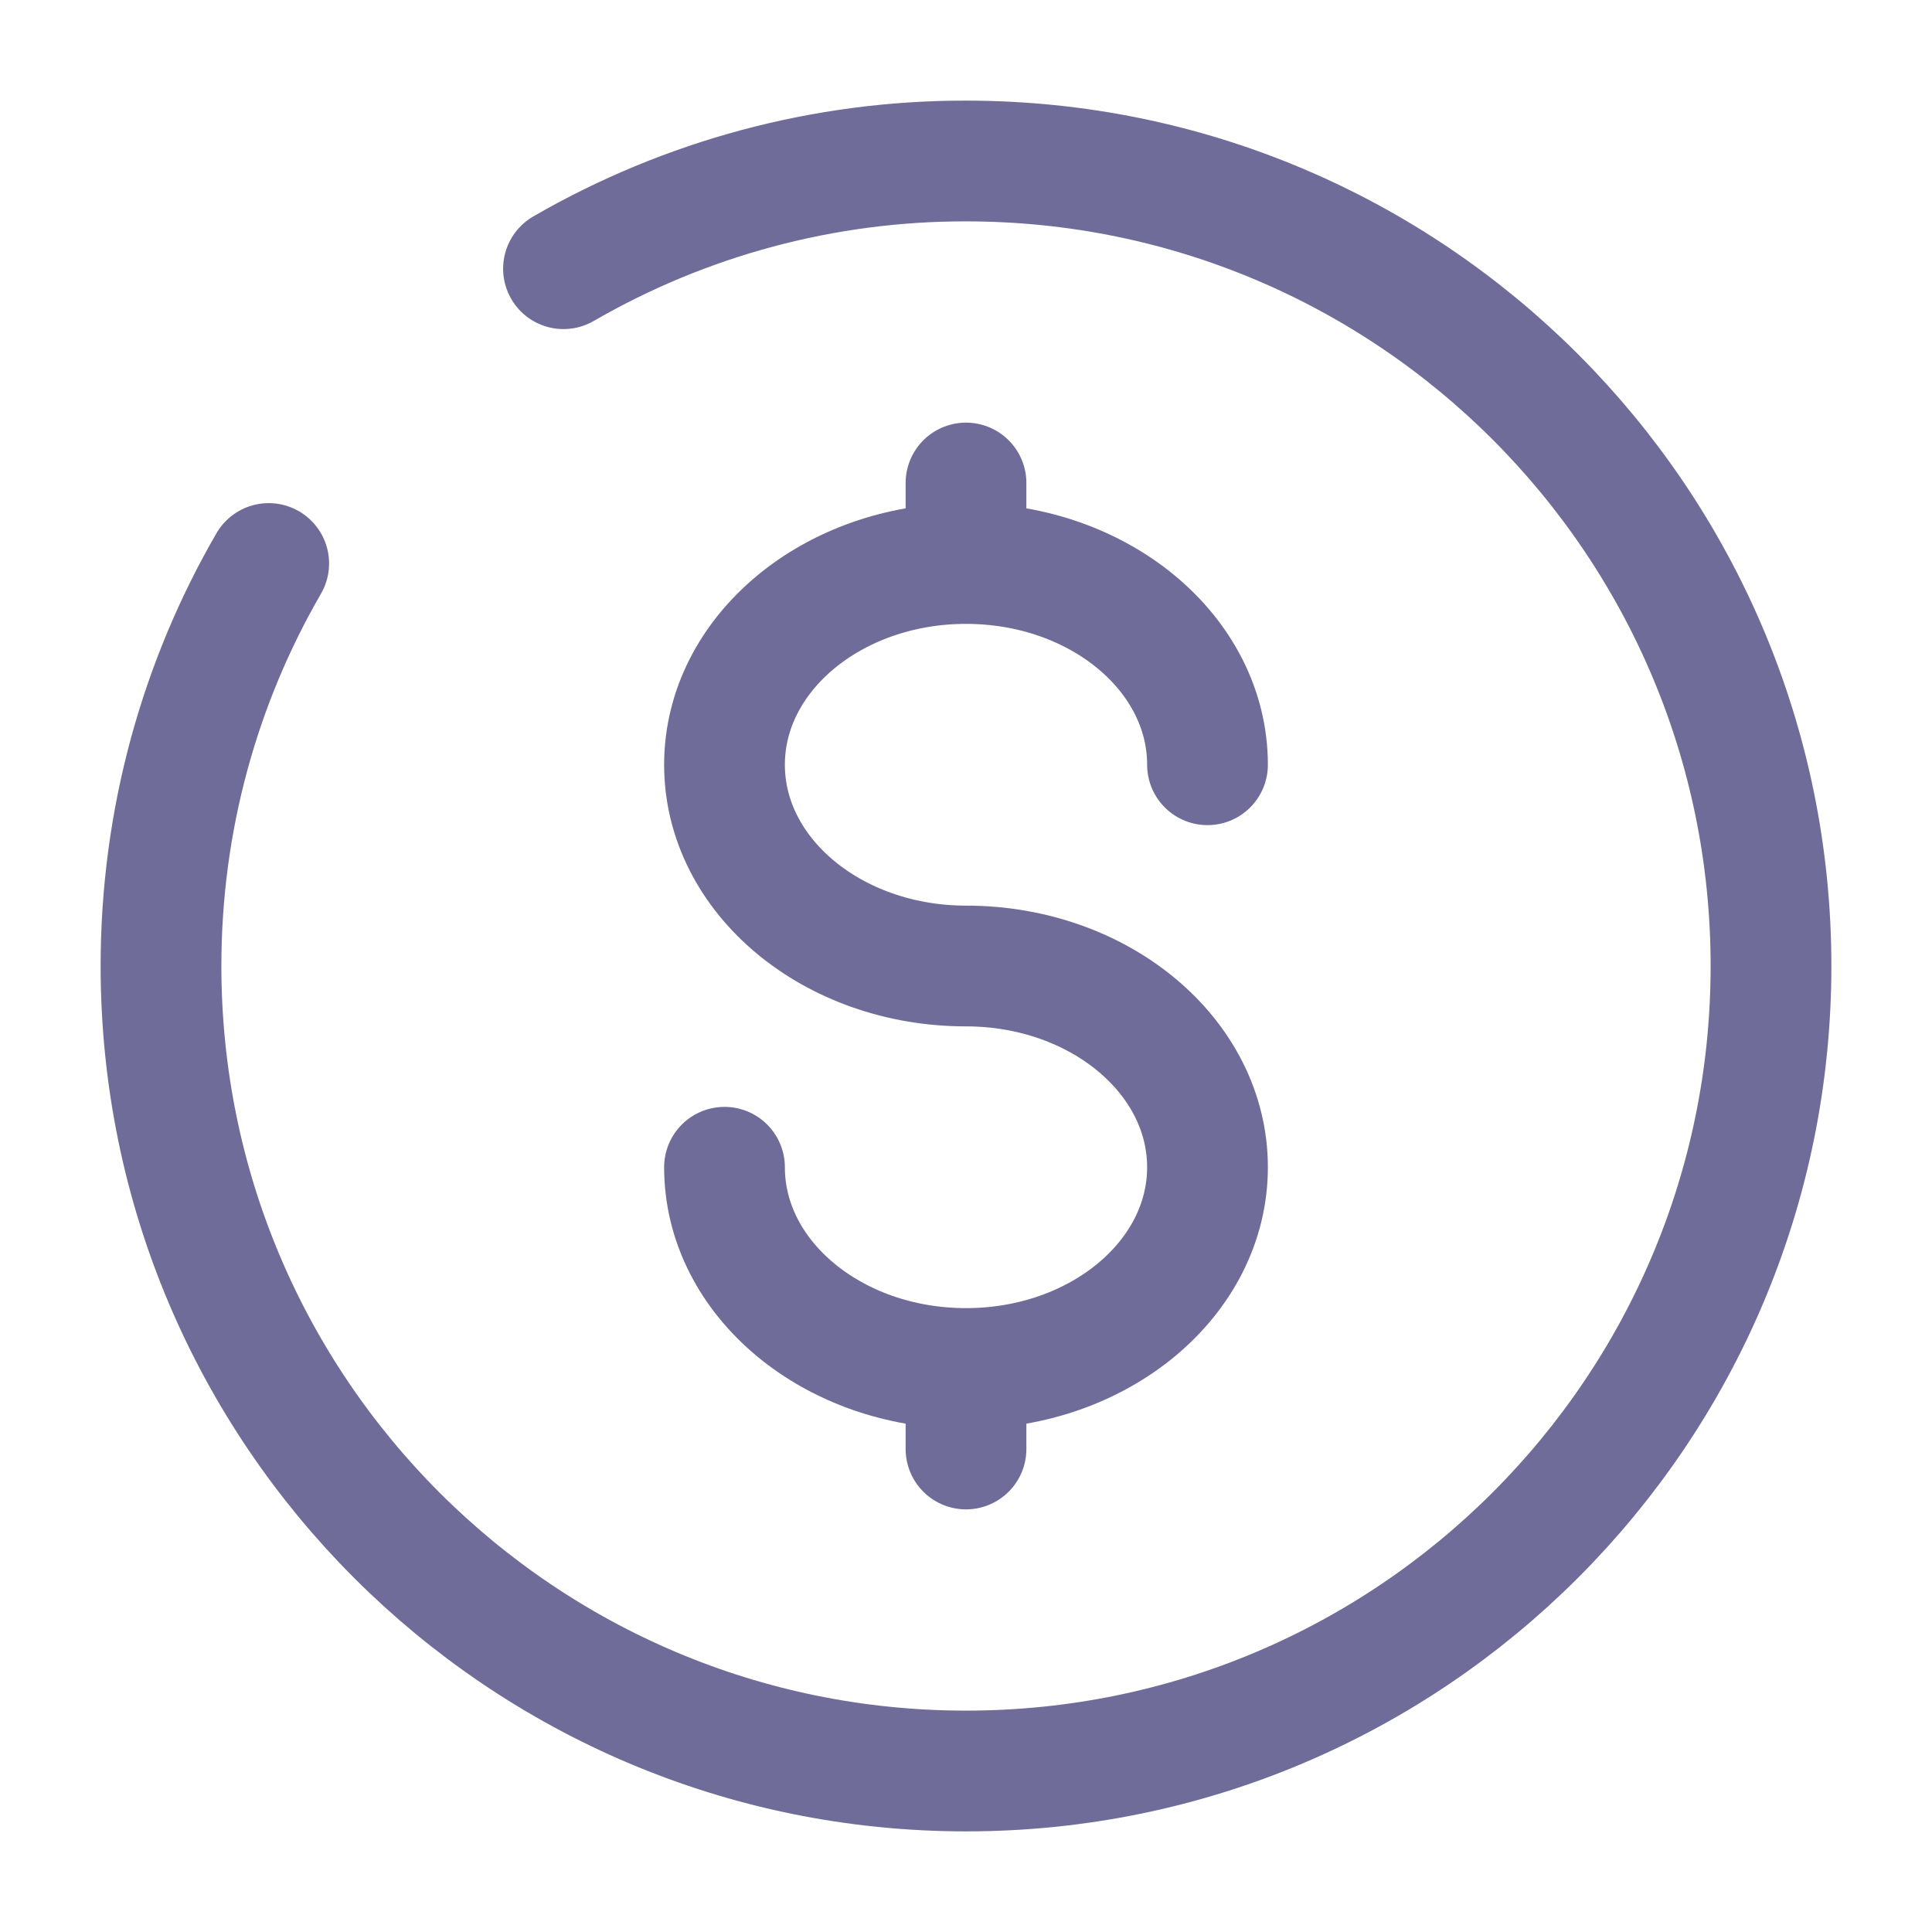
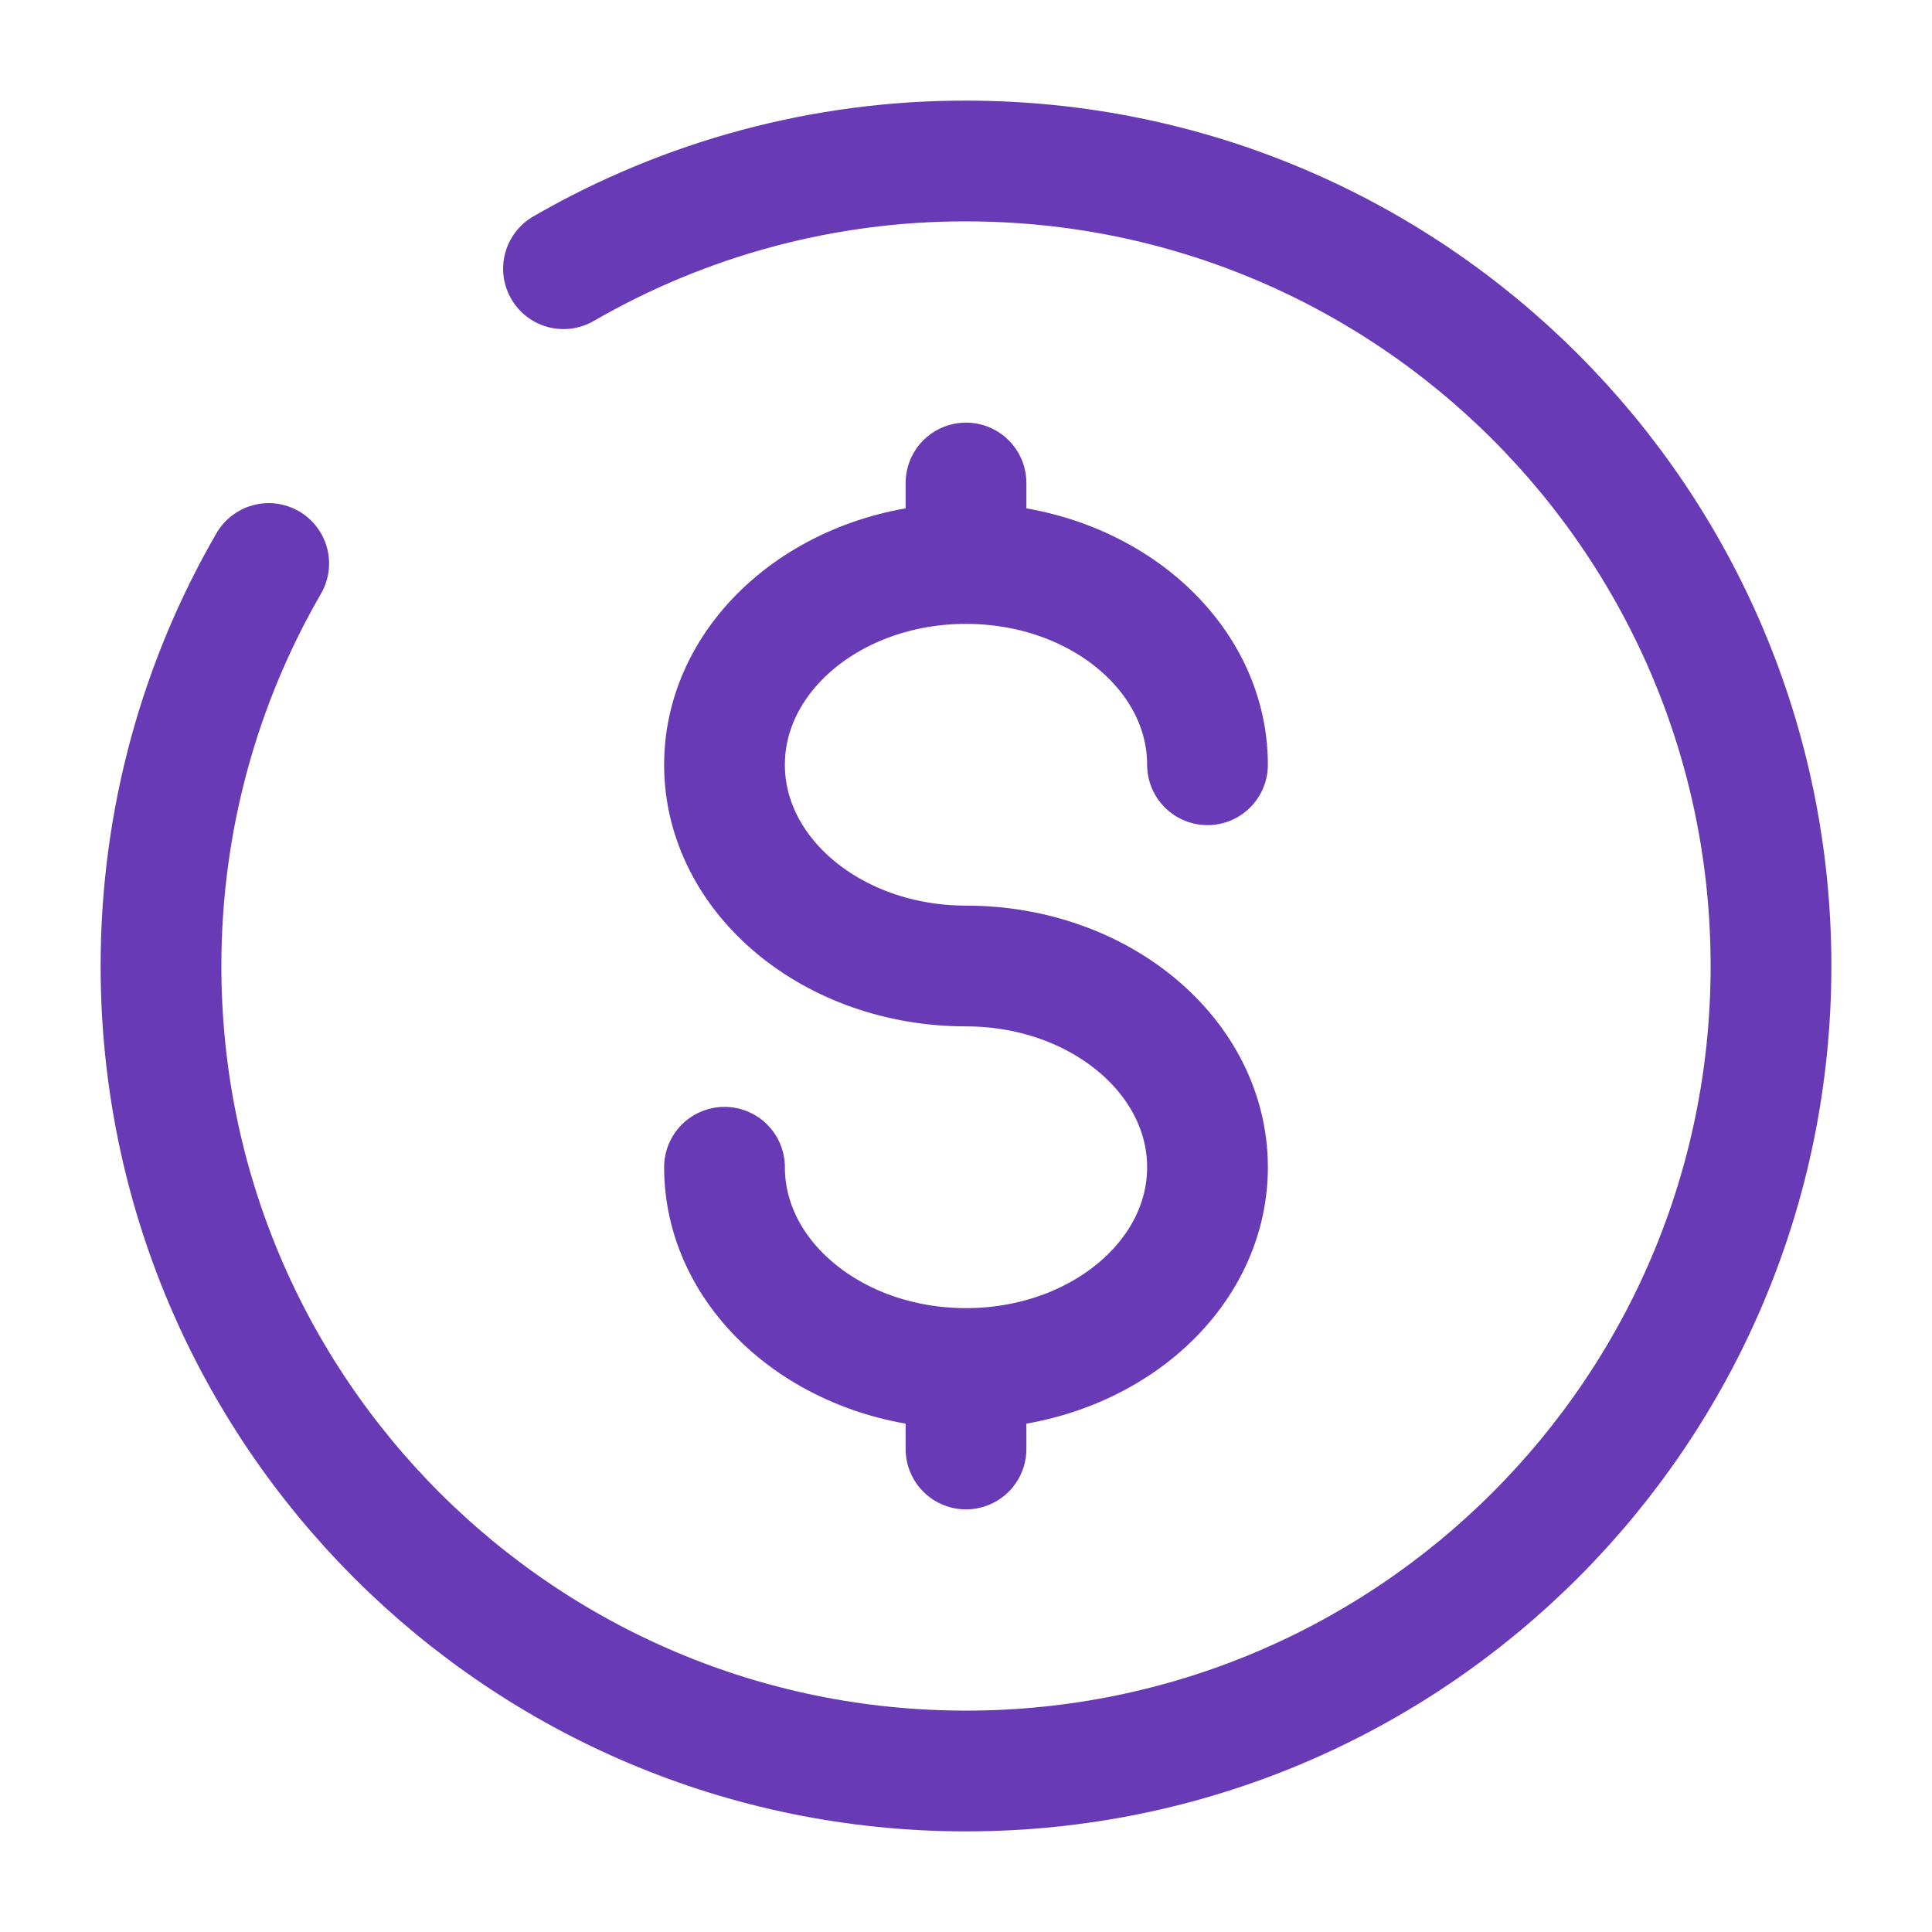
<svg xmlns="http://www.w3.org/2000/svg" width="24" height="24" viewBox="0 0 24 24" fill="none">
  <g id="solar:dollar-minimalistic-broken">
    <g id="Group">
-       <path id="Vector" d="M12 17V18M12 17C13.657 17 15 15.88 15 14.5C15 13.12 13.657 12 12 12C10.343 12 9 10.88 9 9.5C9 8.12 10.343 7 12 7M12 17C10.343 17 9 15.88 9 14.5M12 6V7M12 7C13.657 7 15 8.12 15 9.5" stroke="#6F6C99" stroke-width="1.5" stroke-linecap="round" />
-       <path id="Vector_2" d="M7 3.338C8.52 2.459 10.245 1.997 12 2C17.523 2 22 6.477 22 12C22 17.523 17.523 22 12 22C6.477 22 2 17.523 2 12C2 10.179 2.487 8.47 3.338 7" stroke="#6F6C99" stroke-width="1.5" stroke-linecap="round" />
+       <path id="Vector" d="M12 17V18M12 17C13.657 17 15 15.88 15 14.5C15 13.12 13.657 12 12 12C10.343 12 9 10.88 9 9.5C9 8.12 10.343 7 12 7M12 17C10.343 17 9 15.88 9 14.5M12 6V7M12 7C13.657 7 15 8.12 15 9.5" stroke="#683AB5" stroke-width="1.5" stroke-linecap="round" />
+       <path id="Vector_2" d="M7 3.338C8.52 2.459 10.245 1.997 12 2C17.523 2 22 6.477 22 12C22 17.523 17.523 22 12 22C6.477 22 2 17.523 2 12C2 10.179 2.487 8.47 3.338 7" stroke="#683AB5" stroke-width="1.5" stroke-linecap="round" />
    </g>
  </g>
</svg>
